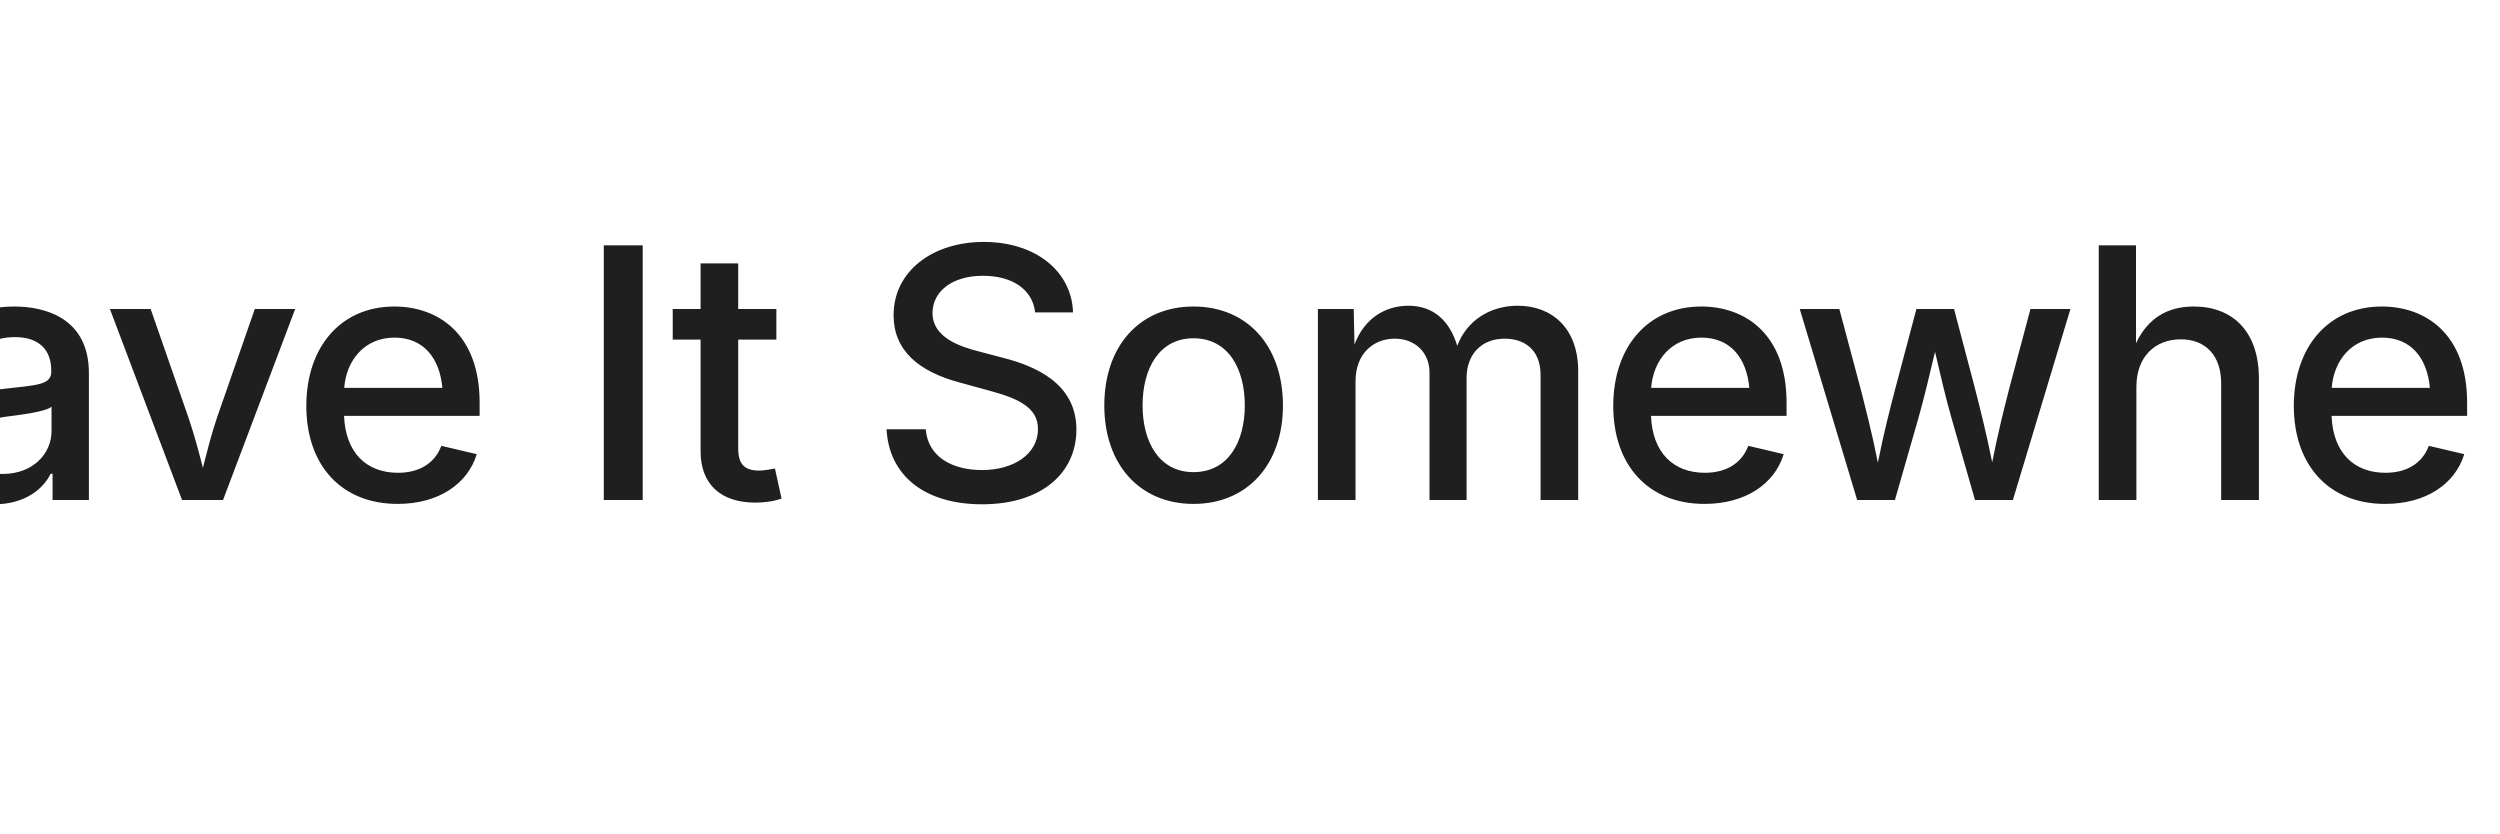
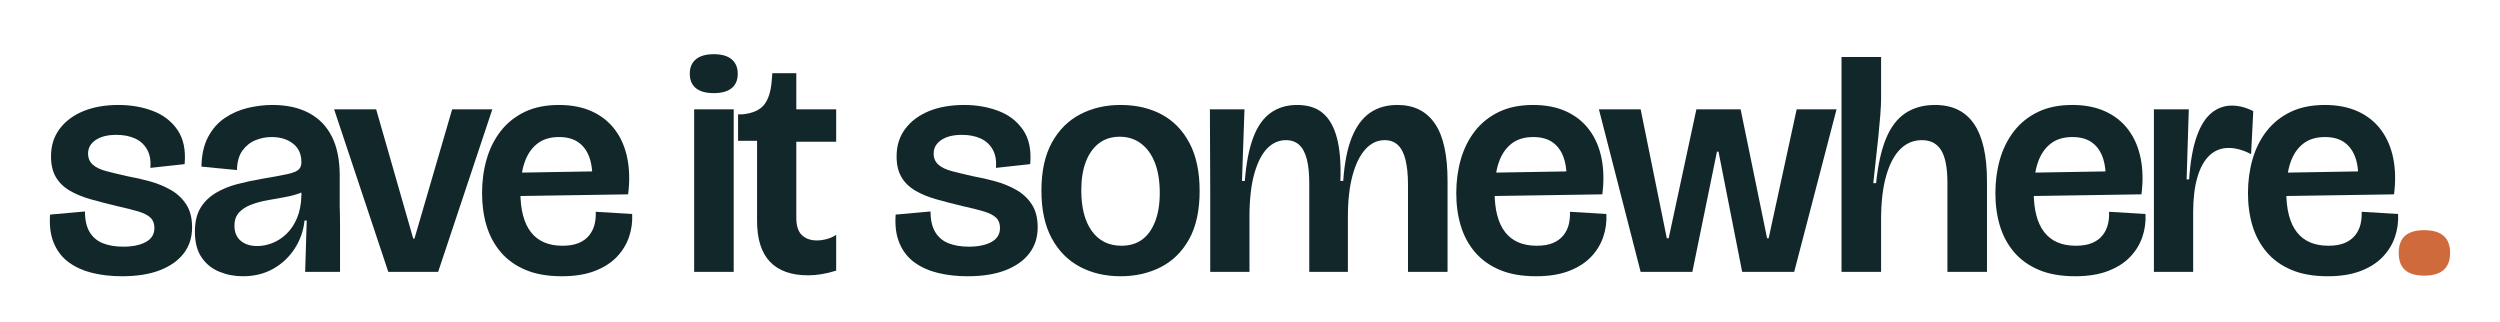
- <svg xmlns="http://www.w3.org/2000/svg" viewBox="0 0 300 100">
-   <defs>
-     <style>
-       .wordmark-text {
-         font-family: -apple-system, BlinkMacSystemFont, 'Segoe UI', 'Helvetica Neue', sans-serif;
-         font-size: 42px;
-         font-weight: 500;
-         fill: #1F1F1F;
-         letter-spacing: -0.8px;
-       }
-       @media (prefers-color-scheme: dark) {
-         .wordmark-text { fill: #FAFBF8; }
-       }
-     </style>
-   </defs>
-   <text x="150" y="60" text-anchor="middle" class="wordmark-text">Save It Somewhere</text>
+ <svg xmlns="http://www.w3.org/2000/svg" viewBox="0 0 802.7 103.3" width="802.7" height="103.3" role="img" aria-label="Save It Somewhere">
+   <path fill="#12272A" d="M39.178 88.7Q34.078 88.7 29.728 87.65Q25.378 86.6 22.178 84.3Q18.978 82.0 17.328 78.15Q15.678 74.3 16.078 68.9L27.278 67.9Q27.278 72.0 28.778 74.5Q30.278 77.0 33.028 78.1Q35.778 79.2 39.578 79.2Q44.078 79.2 46.828 77.7Q49.578 76.2 49.578 73.2Q49.578 71.1 48.328 69.9Q47.078 68.7 44.428 67.9Q41.778 67.1 37.678 66.2Q33.078 65.1 29.178 64Q25.278 62.9 22.378 61.2Q19.478 59.5 17.928 56.85Q16.378 54.2 16.378 50.2Q16.378 45.1 19.128 41.4Q21.878 37.7 26.728 35.7Q31.578 33.7 38.078 33.7Q43.978 33.7 49.028 35.6Q54.078 37.5 56.978 41.7Q59.878 45.9 59.278 52.7L48.278 53.9Q48.578 50.4 47.228 48.0Q45.878 45.6 43.328 44.45Q40.778 43.3 37.378 43.3Q33.178 43.3 30.728 44.95Q28.278 46.6 28.278 49.3Q28.278 51.5 29.778 52.85Q31.278 54.2 34.128 54.95Q36.978 55.7 40.978 56.6Q44.378 57.2 48.028 58.2Q51.678 59.2 54.778 60.95Q57.878 62.7 59.778 65.6Q61.678 68.5 61.678 73.0Q61.678 77.8 59.028 81.3Q56.378 84.8 51.378 86.75Q46.378 88.7 39.178 88.7Z" />
+   <path fill="#12272A" d="M77.978 88.7Q73.978 88.7 70.428 87.25Q66.878 85.8 64.728 82.65Q62.578 79.5 62.578 74.4Q62.578 69.7 64.378 66.75Q66.178 63.8 69.278 61.95Q72.378 60.1 76.228 59.1Q80.078 58.1 84.178 57.4Q89.578 56.5 92.278 55.9Q94.978 55.3 95.878 54.45Q96.778 53.6 96.778 52.1Q96.778 48.2 94.078 46.1Q91.378 44 87.178 44Q84.578 44 82.078 45Q79.578 46 77.878 48.3Q76.178 50.6 76.078 54.6L64.678 53.5Q64.778 47.8 66.828 43.95Q68.878 40.1 72.228 37.85Q75.578 35.6 79.578 34.65Q83.578 33.7 87.478 33.7Q94.378 33.7 99.228 36.3Q104.078 38.9 106.578 43.9Q109.078 48.9 109.078 56.4V66.0Q109.178 69.5 109.178 73.1Q109.178 76.7 109.178 80.25Q109.178 83.8 109.178 87.3H97.978Q98.078 83.2 98.228 79.2Q98.378 75.2 98.478 70.8H97.778Q97.278 75.7 94.628 79.8Q91.978 83.9 87.728 86.3Q83.478 88.7 77.978 88.7ZM82.578 79.0Q84.978 79.0 87.428 78.05Q89.878 77.1 91.978 75.1Q94.078 73.1 95.378 70.0Q96.678 66.9 96.778 62.7V60.3L99.478 59.8Q98.478 61.2 96.328 62.0Q94.178 62.8 91.428 63.3Q88.678 63.8 85.878 64.3Q83.078 64.8 80.678 65.7Q78.278 66.6 76.778 68.2Q75.278 69.8 75.278 72.5Q75.278 75.6 77.278 77.3Q79.278 79.0 82.578 79.0Z" />
+   <path fill="#12272A" d="M124.678 87.3 107.278 35.1H120.778L132.678 76.6H133.078L145.178 35.1H158.078L140.678 87.3Z" />
+   <path fill="#12272A" d="M180.378 88.7Q173.578 88.7 168.728 86.65Q163.878 84.6 160.778 80.95Q157.678 77.3 156.228 72.5Q154.778 67.7 154.778 62.0Q154.778 56.3 156.228 51.2Q157.678 46.1 160.728 42.15Q163.778 38.2 168.428 35.95Q173.078 33.7 179.478 33.7Q185.578 33.7 190.128 35.8Q194.678 37.9 197.528 41.75Q200.378 45.6 201.428 50.85Q202.478 56.1 201.678 62.4L162.678 63.0V55.5L192.178 55L190.078 59.3Q190.478 54.5 189.428 51.1Q188.378 47.7 185.928 45.85Q183.478 44 179.478 44Q175.178 44 172.428 46.2Q169.678 48.4 168.378 52.3Q167.078 56.2 167.078 61.5Q167.078 70.2 170.478 74.55Q173.878 78.9 180.578 78.9Q183.778 78.9 185.878 78.0Q187.978 77.1 189.228 75.5Q190.478 73.9 190.928 71.95Q191.378 70.0 191.278 68.0L202.978 68.7Q203.178 72.5 201.978 76.05Q200.778 79.6 198.078 82.45Q195.378 85.3 190.978 87.0Q186.578 88.7 180.378 88.7Z" />
+   <path fill="#12272A" d="M222.878 87.3V35.1H235.578V87.3ZM229.178 29.9Q225.378 29.9 223.428 28.3Q221.478 26.7 221.478 23.7Q221.478 20.6 223.478 19.0Q225.478 17.4 229.178 17.4Q232.978 17.4 234.928 19.05Q236.878 20.7 236.878 23.7Q236.878 26.7 234.928 28.3Q232.978 29.9 229.178 29.9Z" />
+   <path fill="#12272A" d="M259.478 88.4Q251.378 88.4 247.228 84.05Q243.078 79.7 243.078 70.9V45.2H236.978V36.7H238.478Q243.278 36.2 245.328 33.65Q247.378 31.1 247.778 26L247.978 23.5H255.678V35.1H268.478V45.5H255.678V69.9Q255.678 73.8 257.478 75.5Q259.278 77.2 262.278 77.2Q263.778 77.2 265.478 76.75Q267.178 76.3 268.478 75.4V86.9Q265.878 87.7 263.678 88.05Q261.478 88.4 259.478 88.4Z" />
+   <path fill="#12272A" d="M310.678 88.7Q305.578 88.7 301.228 87.65Q296.878 86.6 293.678 84.3Q290.478 82.0 288.828 78.15Q287.178 74.3 287.578 68.9L298.778 67.9Q298.778 72.0 300.278 74.5Q301.778 77.0 304.528 78.1Q307.278 79.2 311.078 79.2Q315.578 79.2 318.328 77.7Q321.078 76.2 321.078 73.2Q321.078 71.1 319.828 69.9Q318.578 68.7 315.928 67.9Q313.278 67.1 309.178 66.2Q304.578 65.1 300.678 64Q296.778 62.9 293.878 61.2Q290.978 59.5 289.428 56.85Q287.878 54.2 287.878 50.2Q287.878 45.1 290.628 41.4Q293.378 37.7 298.228 35.7Q303.078 33.7 309.578 33.7Q315.478 33.7 320.528 35.6Q325.578 37.5 328.478 41.7Q331.378 45.9 330.778 52.7L319.778 53.9Q320.078 50.4 318.728 48.0Q317.378 45.6 314.828 44.45Q312.278 43.3 308.878 43.3Q304.678 43.3 302.228 44.95Q299.778 46.6 299.778 49.3Q299.778 51.5 301.278 52.85Q302.778 54.2 305.628 54.95Q308.478 55.7 312.478 56.6Q315.878 57.2 319.528 58.2Q323.178 59.2 326.278 60.95Q329.378 62.7 331.278 65.6Q333.178 68.5 333.178 73.0Q333.178 77.8 330.528 81.3Q327.878 84.8 322.878 86.75Q317.878 88.7 310.678 88.7Z" />
+   <path fill="#12272A" d="M359.778 88.7Q352.478 88.7 346.728 85.65Q340.978 82.6 337.678 76.5Q334.378 70.4 334.378 61.2Q334.378 51.9 337.728 45.8Q341.078 39.7 346.828 36.7Q352.578 33.7 359.778 33.7Q367.278 33.7 372.978 36.75Q378.678 39.8 381.928 45.95Q385.178 52.1 385.178 61.3Q385.178 70.7 381.828 76.75Q378.478 82.8 372.728 85.75Q366.978 88.7 359.778 88.7ZM360.078 78.9Q363.978 78.9 366.678 76.95Q369.378 75.0 370.878 71.15Q372.378 67.3 372.378 62.0Q372.378 56.3 370.828 52.3Q369.278 48.3 366.378 46.1Q363.478 43.9 359.478 43.9Q355.678 43.9 352.928 45.95Q350.178 48 348.678 51.85Q347.178 55.7 347.178 61.1Q347.178 69.5 350.578 74.2Q353.978 78.9 360.078 78.9Z" />
+   <path fill="#12272A" d="M388.578 87.3V61.1L388.478 35.1H399.578L398.778 58.1H399.678Q400.378 49.4 402.428 44.05Q404.478 38.7 408.028 36.2Q411.578 33.7 416.478 33.7Q421.678 33.7 424.778 36.35Q427.878 39 429.278 44.35Q430.678 49.7 430.378 58.1H431.278Q431.878 49.5 434.028 44.15Q436.178 38.8 439.828 36.25Q443.478 33.7 448.678 33.7Q452.678 33.7 455.678 35.2Q458.678 36.7 460.728 39.7Q462.778 42.7 463.778 47.3Q464.778 51.9 464.778 58.0V87.3H452.078V59.4Q452.078 54.5 451.278 51.3Q450.478 48.1 448.828 46.55Q447.178 45 444.578 45Q441.078 45 438.428 47.9Q435.778 50.8 434.278 56.3Q432.778 61.8 432.778 69.7V87.3H420.378V58.9Q420.378 54.1 419.578 51.05Q418.778 48 417.128 46.5Q415.478 45 412.878 45Q409.478 45 406.878 47.65Q404.278 50.3 402.728 55.8Q401.178 61.3 401.178 69.7V87.3Z" />
+   <path fill="#12272A" d="M493.178 88.7Q486.378 88.7 481.528 86.65Q476.678 84.6 473.578 80.95Q470.478 77.3 469.028 72.5Q467.578 67.7 467.578 62.0Q467.578 56.3 469.028 51.2Q470.478 46.1 473.528 42.15Q476.578 38.2 481.228 35.95Q485.878 33.7 492.278 33.7Q498.378 33.7 502.928 35.8Q507.478 37.9 510.328 41.75Q513.178 45.6 514.228 50.85Q515.278 56.1 514.478 62.4L475.478 63.0V55.5L504.978 55L502.878 59.3Q503.278 54.5 502.228 51.1Q501.178 47.7 498.728 45.85Q496.278 44 492.278 44Q487.978 44 485.228 46.2Q482.478 48.4 481.178 52.3Q479.878 56.2 479.878 61.5Q479.878 70.2 483.278 74.55Q486.678 78.9 493.378 78.9Q496.578 78.9 498.678 78.0Q500.778 77.1 502.028 75.5Q503.278 73.9 503.728 71.95Q504.178 70.0 504.078 68.0L515.778 68.7Q515.978 72.5 514.778 76.05Q513.578 79.6 510.878 82.45Q508.178 85.3 503.778 87.0Q499.378 88.7 493.178 88.7Z" />
+   <path fill="#12272A" d="M526.778 87.3 513.378 35.1H526.778L535.178 76.5H535.778L544.678 35.1H558.878L567.378 76.5H567.878L576.878 35.1H589.678L576.078 87.3H559.378L551.778 48.7H551.278L543.378 87.3Z" />
+   <path fill="#12272A" d="M591.278 87.3V62.1V18.3H603.978V31.8Q603.978 33.7 603.728 36.95Q603.478 40.2 603.078 44.1Q602.678 48 602.228 51.85Q601.778 55.7 601.478 58.8H602.378Q603.278 50 605.578 44.45Q607.878 38.9 611.828 36.3Q615.778 33.7 621.278 33.7Q629.678 33.7 633.828 39.8Q637.978 45.9 637.978 58.1V87.3H625.278V58.7Q625.278 51.5 623.278 48.25Q621.278 45 617.078 45Q613.078 45 610.178 47.85Q607.278 50.7 605.628 56.4Q603.978 62.1 603.978 70.6V87.3Z" />
+   <path fill="#12272A" d="M666.278 88.7Q659.478 88.7 654.628 86.65Q649.778 84.6 646.678 80.95Q643.578 77.3 642.128 72.5Q640.678 67.7 640.678 62.0Q640.678 56.3 642.128 51.2Q643.578 46.1 646.628 42.15Q649.678 38.2 654.328 35.95Q658.978 33.7 665.378 33.7Q671.478 33.7 676.028 35.8Q680.578 37.9 683.428 41.75Q686.278 45.6 687.328 50.85Q688.378 56.1 687.578 62.4L648.578 63.0V55.5L678.078 55L675.978 59.3Q676.378 54.5 675.328 51.1Q674.278 47.7 671.828 45.85Q669.378 44 665.378 44Q661.078 44 658.328 46.2Q655.578 48.4 654.278 52.3Q652.978 56.2 652.978 61.5Q652.978 70.2 656.378 74.55Q659.778 78.9 666.478 78.9Q669.678 78.9 671.778 78.0Q673.878 77.1 675.128 75.5Q676.378 73.9 676.828 71.95Q677.278 70.0 677.178 68.0L688.878 68.7Q689.078 72.5 687.878 76.05Q686.678 79.6 683.978 82.45Q681.278 85.3 676.878 87.0Q672.478 88.7 666.278 88.7Z" />
+   <path fill="#12272A" d="M691.578 87.3V60.7V35.1H702.778L702.078 57.6H702.878Q703.478 49 705.328 43.8Q707.178 38.6 710.078 36.25Q712.978 33.9 716.578 33.9Q718.278 33.9 720.028 34.35Q721.778 34.8 723.478 35.7L722.778 49.5Q720.878 48.5 719.078 48Q717.278 47.5 715.578 47.5Q711.978 47.5 709.428 49.9Q706.878 52.3 705.528 56.95Q704.178 61.6 704.178 68.2V87.3Z" />
+   <path fill="#12272A" d="M747.378 88.7Q740.578 88.7 735.728 86.65Q730.878 84.6 727.778 80.95Q724.678 77.3 723.228 72.5Q721.778 67.7 721.778 62.0Q721.778 56.3 723.228 51.2Q724.678 46.1 727.728 42.15Q730.778 38.2 735.428 35.95Q740.078 33.7 746.478 33.7Q752.578 33.7 757.128 35.8Q761.678 37.9 764.528 41.75Q767.378 45.6 768.428 50.85Q769.478 56.1 768.678 62.4L729.678 63.0V55.5L759.178 55L757.078 59.3Q757.478 54.5 756.428 51.1Q755.378 47.7 752.928 45.85Q750.478 44 746.478 44Q742.178 44 739.428 46.2Q736.678 48.4 735.378 52.3Q734.078 56.2 734.078 61.5Q734.078 70.2 737.478 74.55Q740.878 78.9 747.578 78.9Q750.778 78.9 752.878 78.0Q754.978 77.1 756.228 75.5Q757.478 73.9 757.928 71.95Q758.378 70.0 758.278 68.0L769.978 68.7Q770.178 72.5 768.978 76.05Q767.778 79.6 765.078 82.45Q762.378 85.3 757.978 87.0Q753.578 88.7 747.378 88.7Z" />
+   <path fill="#CF6A3C" d="M778.378 88.5Q774.278 88.5 772.228 86.7Q770.178 84.9 770.178 81.2Q770.178 77.5 772.228 75.7Q774.278 73.9 778.378 73.9Q782.478 73.9 784.578 75.7Q786.678 77.5 786.678 81.2Q786.678 88.5 778.378 88.5Z" />
</svg>
